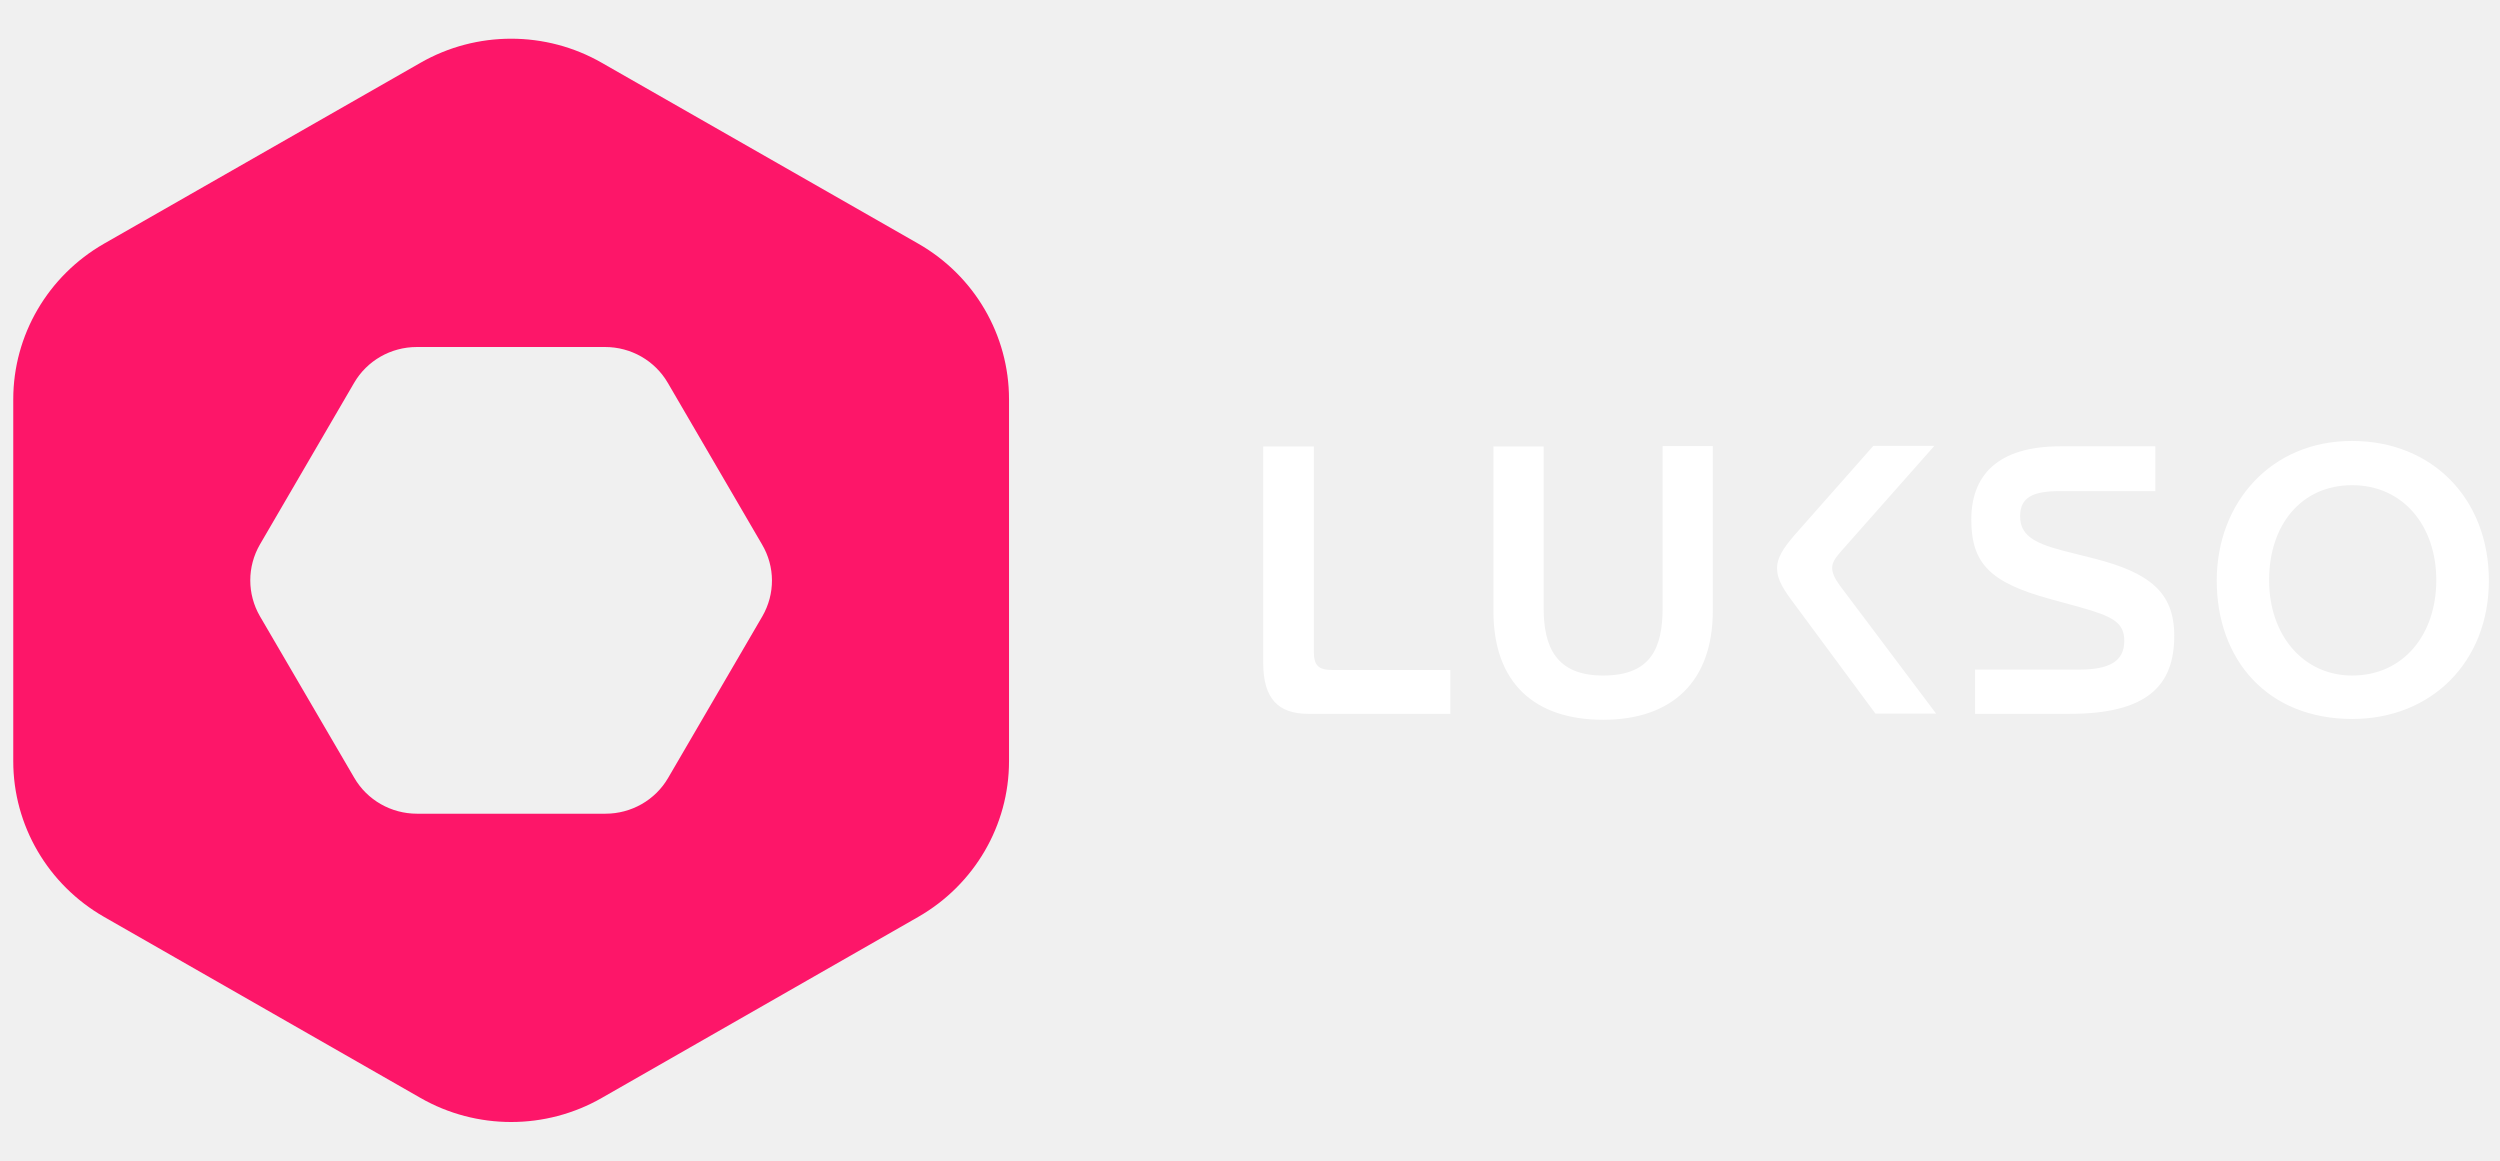
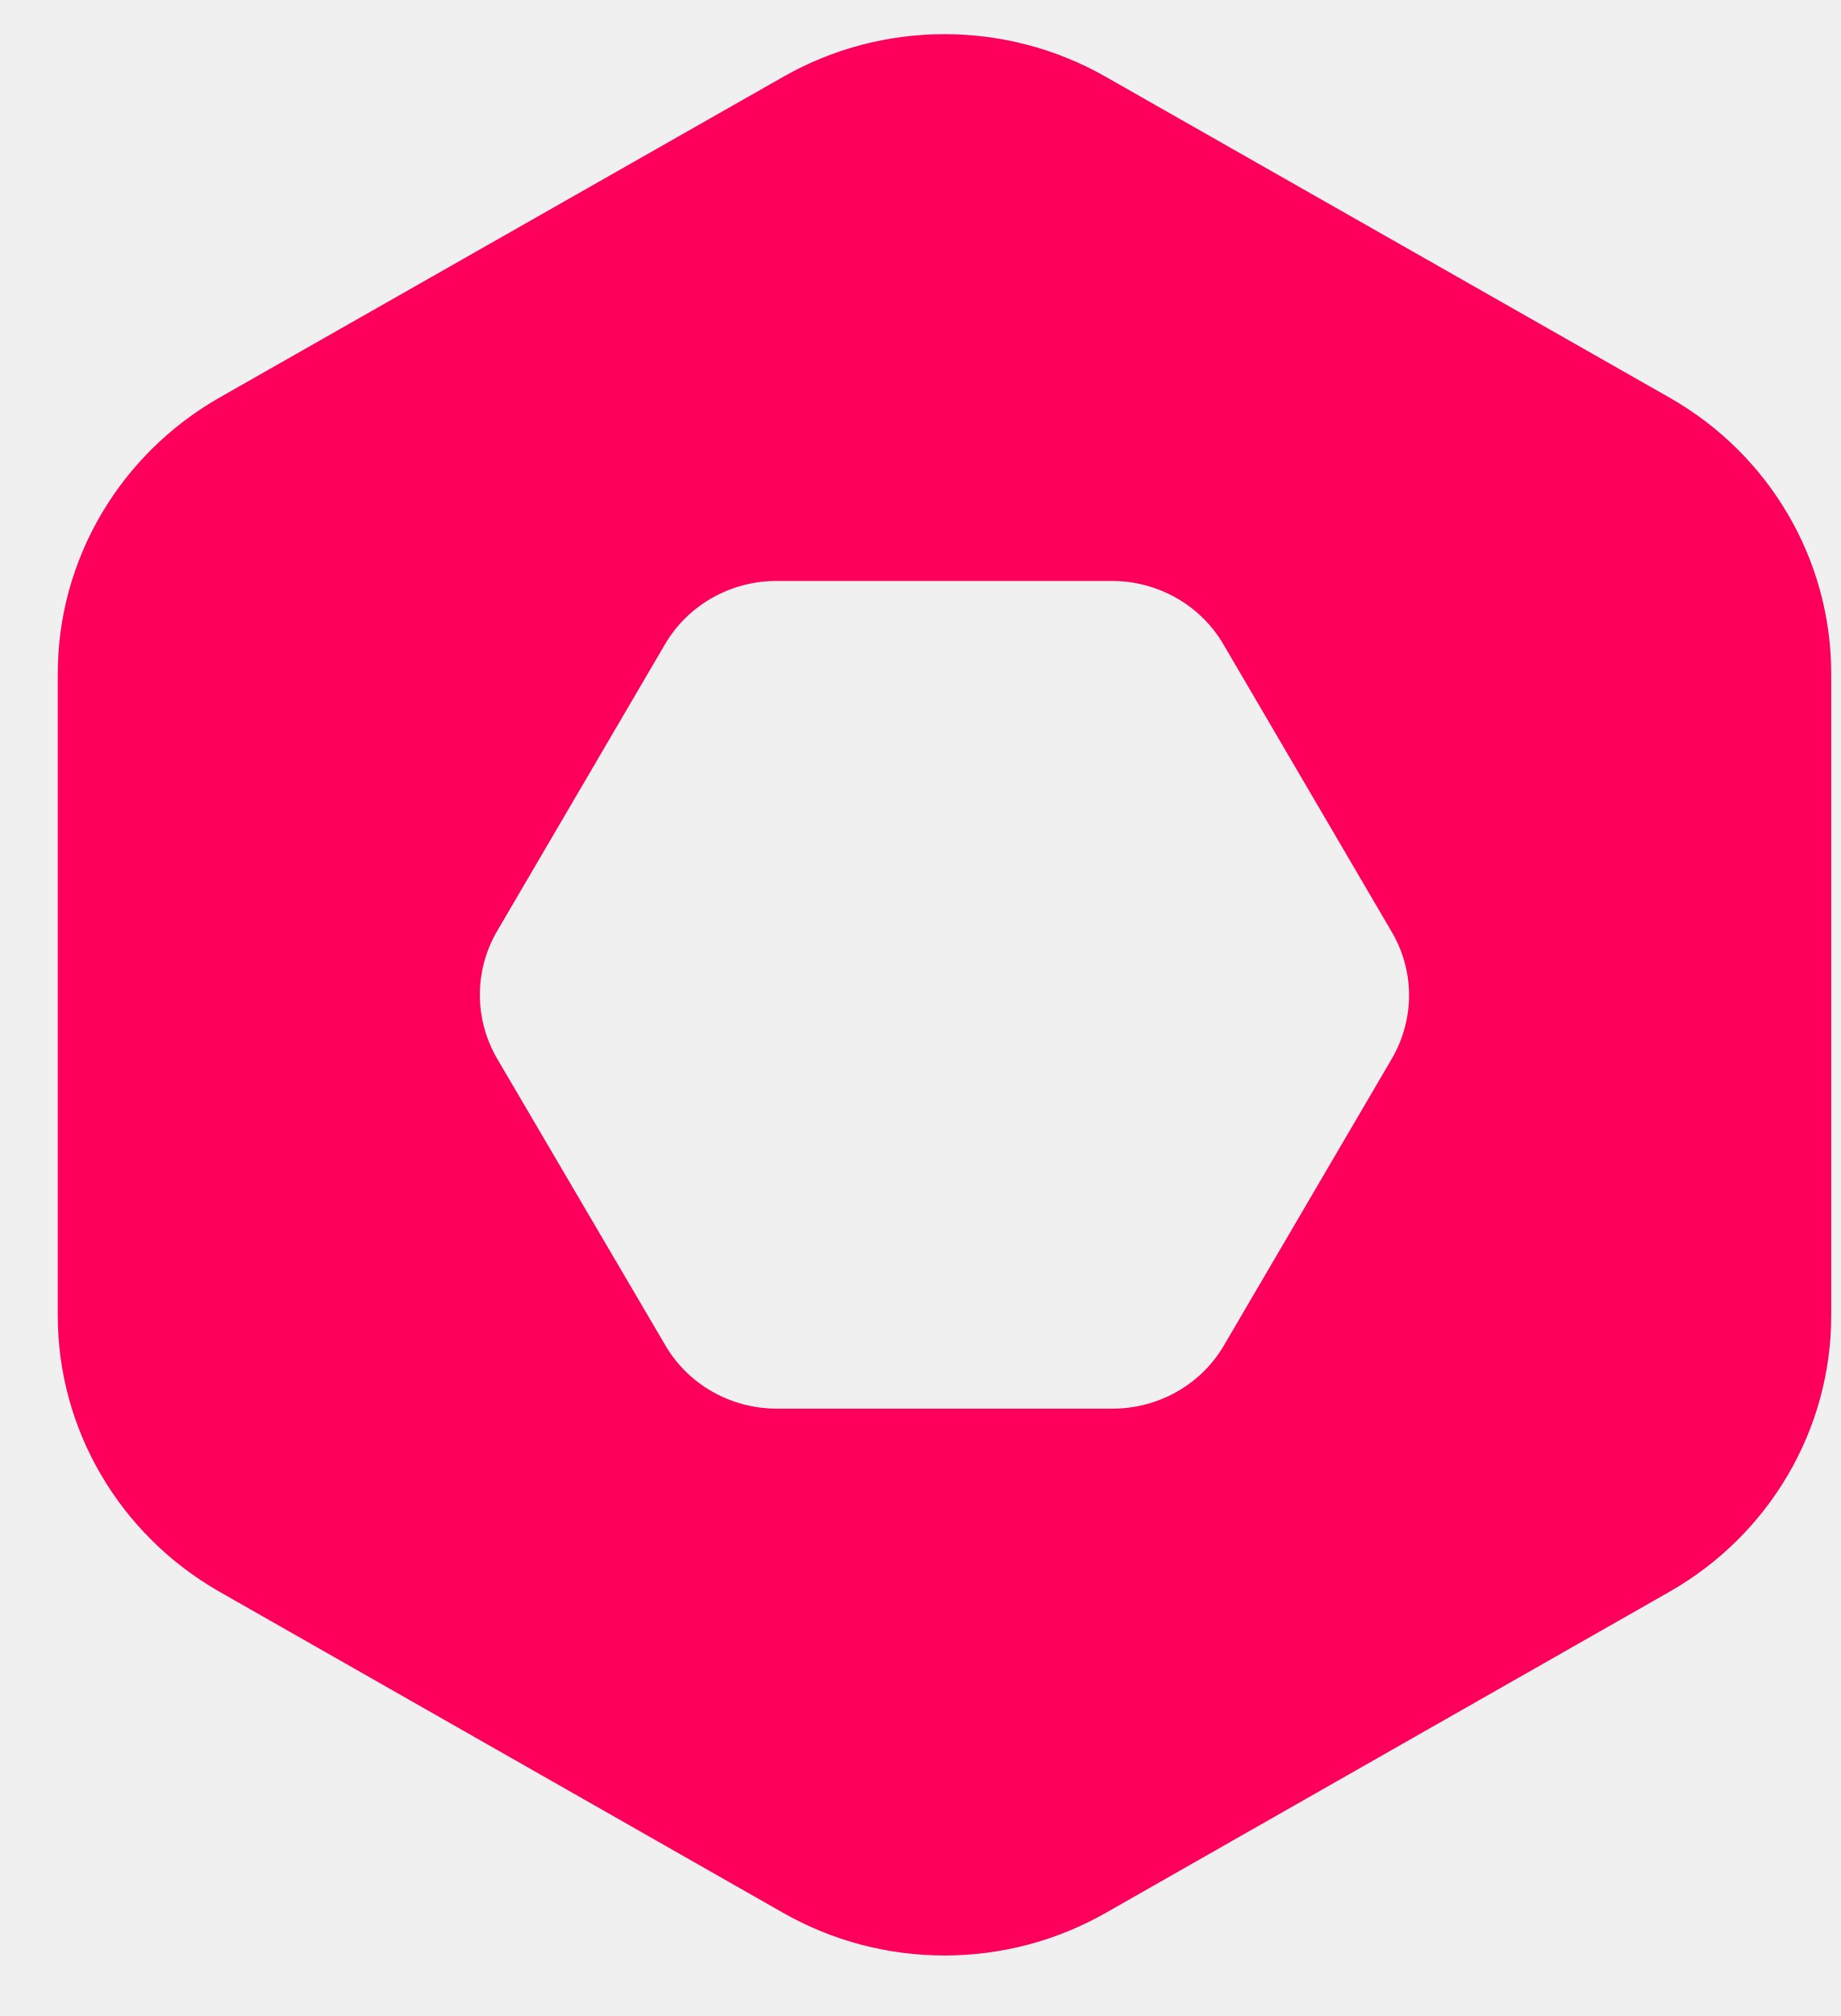
- <svg xmlns="http://www.w3.org/2000/svg" width="56" height="26" viewBox="0 0 56 26" fill="none">
-   <path d="M20.571 5.459L13.481 1.407C12.226 0.687 10.674 0.687 9.418 1.407L2.329 5.459C1.073 6.18 0.297 7.507 0.297 8.944V17.052C0.297 18.489 1.073 19.817 2.329 20.537L9.418 24.593C10.674 25.313 12.226 25.313 13.481 24.593L20.571 20.537C21.826 19.817 22.602 18.489 22.602 17.052V8.944C22.602 7.507 21.83 6.18 20.571 5.459ZM17.077 13.805L14.968 17.422C14.68 17.921 14.143 18.227 13.562 18.227H9.341C8.76 18.227 8.224 17.921 7.935 17.422L5.823 13.805C5.534 13.306 5.534 12.694 5.823 12.195L7.931 8.578C8.22 8.079 8.756 7.773 9.337 7.773H13.554C14.135 7.773 14.671 8.079 14.96 8.578L17.069 12.195C17.365 12.694 17.365 13.306 17.077 13.805Z" fill="#FD1669" />
-   <path d="M40.226 13.573L42.01 15.985H43.369L41.209 13.111C41.094 12.951 41.041 12.836 41.041 12.716C41.041 12.596 41.116 12.489 41.258 12.329L43.329 9.988H41.962L40.2 11.983C39.93 12.294 39.806 12.511 39.806 12.72C39.806 12.996 39.956 13.213 40.226 13.573ZM49.655 13.005C49.655 11.258 50.873 9.877 52.683 9.877C54.494 9.877 55.751 11.183 55.751 13.005C55.751 14.826 54.463 16.105 52.692 16.105C50.793 16.105 49.655 14.781 49.655 13.005ZM54.573 12.996C54.573 11.774 53.825 10.868 52.688 10.868C51.55 10.868 50.828 11.756 50.828 12.996C50.828 14.235 51.599 15.132 52.688 15.132C53.838 15.132 54.573 14.213 54.573 12.996ZM46.362 15.99H44.241V14.999H46.57C47.238 14.999 47.584 14.822 47.584 14.355C47.584 13.937 47.313 13.804 46.587 13.6L45.892 13.409C44.595 13.049 44.157 12.631 44.157 11.641C44.157 10.65 44.742 9.997 46.158 9.997H48.279V11.001H46.14C45.547 11.001 45.251 11.134 45.251 11.561C45.251 11.965 45.521 12.156 46.207 12.334L46.928 12.516C48.137 12.827 48.703 13.262 48.703 14.235C48.708 15.364 48.088 15.99 46.362 15.99ZM35.91 16.123C34.379 16.123 33.453 15.301 33.453 13.693V10.001H34.578V13.622C34.578 14.493 34.857 15.132 35.91 15.132C36.964 15.132 37.243 14.537 37.243 13.613V9.992H38.367V13.68C38.367 15.275 37.446 16.123 35.91 16.123ZM29.43 10.001H28.296V14.848C28.296 15.652 28.633 15.99 29.31 15.99H32.488V15.008H29.855C29.527 15.008 29.43 14.906 29.43 14.59V10.001Z" fill="white" />
+ <svg xmlns="http://www.w3.org/2000/svg" width="21" height="23" viewBox="0 0 21 23" fill="none">
+   <path d="M19.05 4.538L12.618 0.878C11.48 0.227 10.072 0.227 8.933 0.878L2.501 4.538C1.363 5.189 0.659 6.388 0.659 7.686L0.659 15.01C0.659 16.308 1.363 17.507 2.501 18.158L8.933 21.822C10.072 22.472 11.48 22.472 12.618 21.822L19.05 18.158C20.189 17.507 20.892 16.308 20.892 15.01V7.686C20.892 6.388 20.192 5.189 19.05 4.538ZM15.88 12.077L13.967 15.344C13.706 15.795 13.219 16.071 12.692 16.071H8.863C8.336 16.071 7.849 15.795 7.588 15.344L5.671 12.077C5.409 11.626 5.409 11.073 5.671 10.623L7.584 7.355C7.846 6.904 8.332 6.628 8.859 6.628H12.685C13.212 6.628 13.698 6.904 13.96 7.355L15.873 10.623C16.142 11.073 16.142 11.626 15.88 12.077Z" fill="#FE005B" />
</svg>
